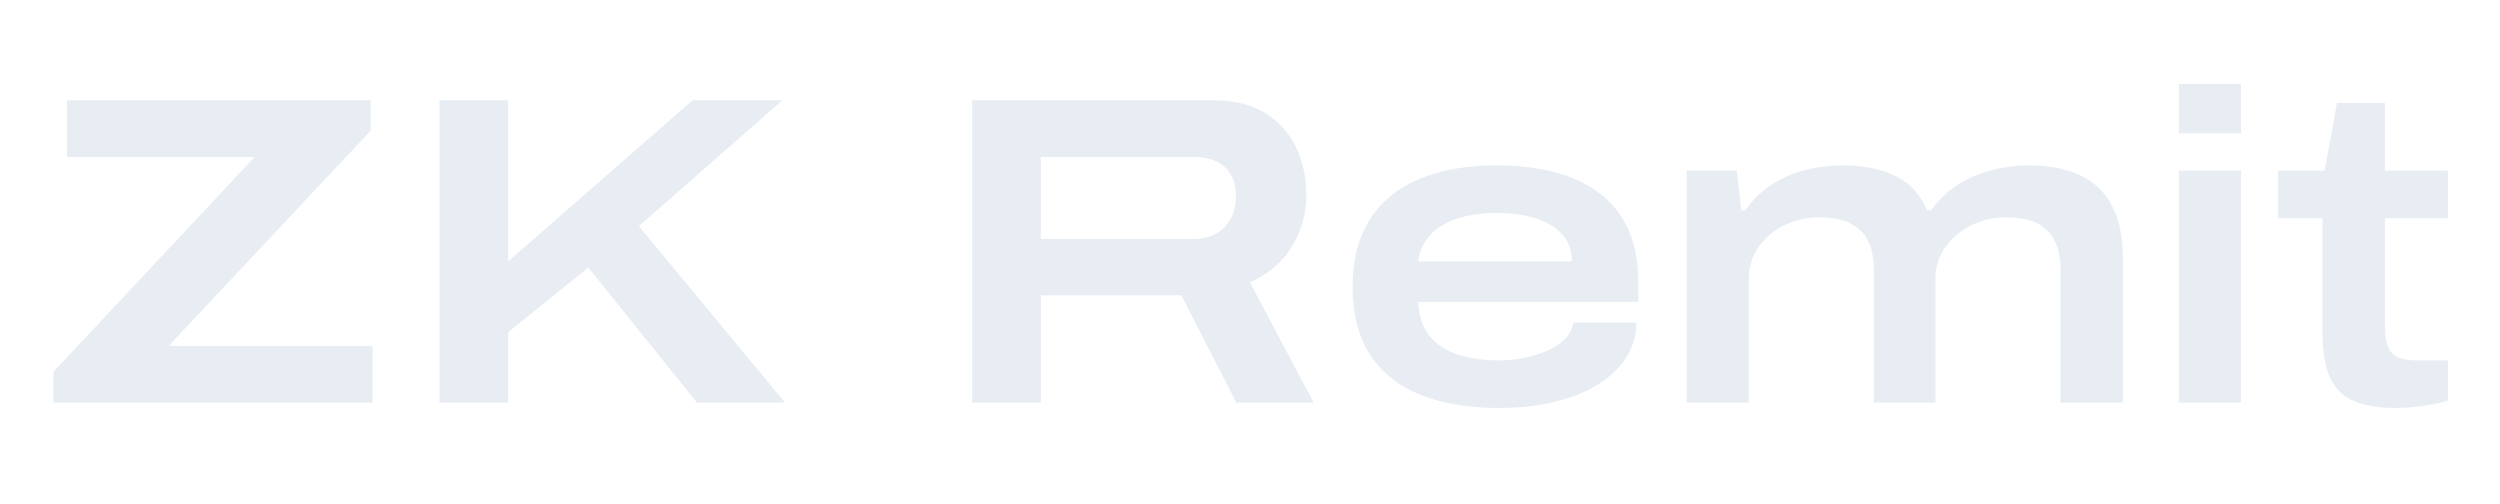
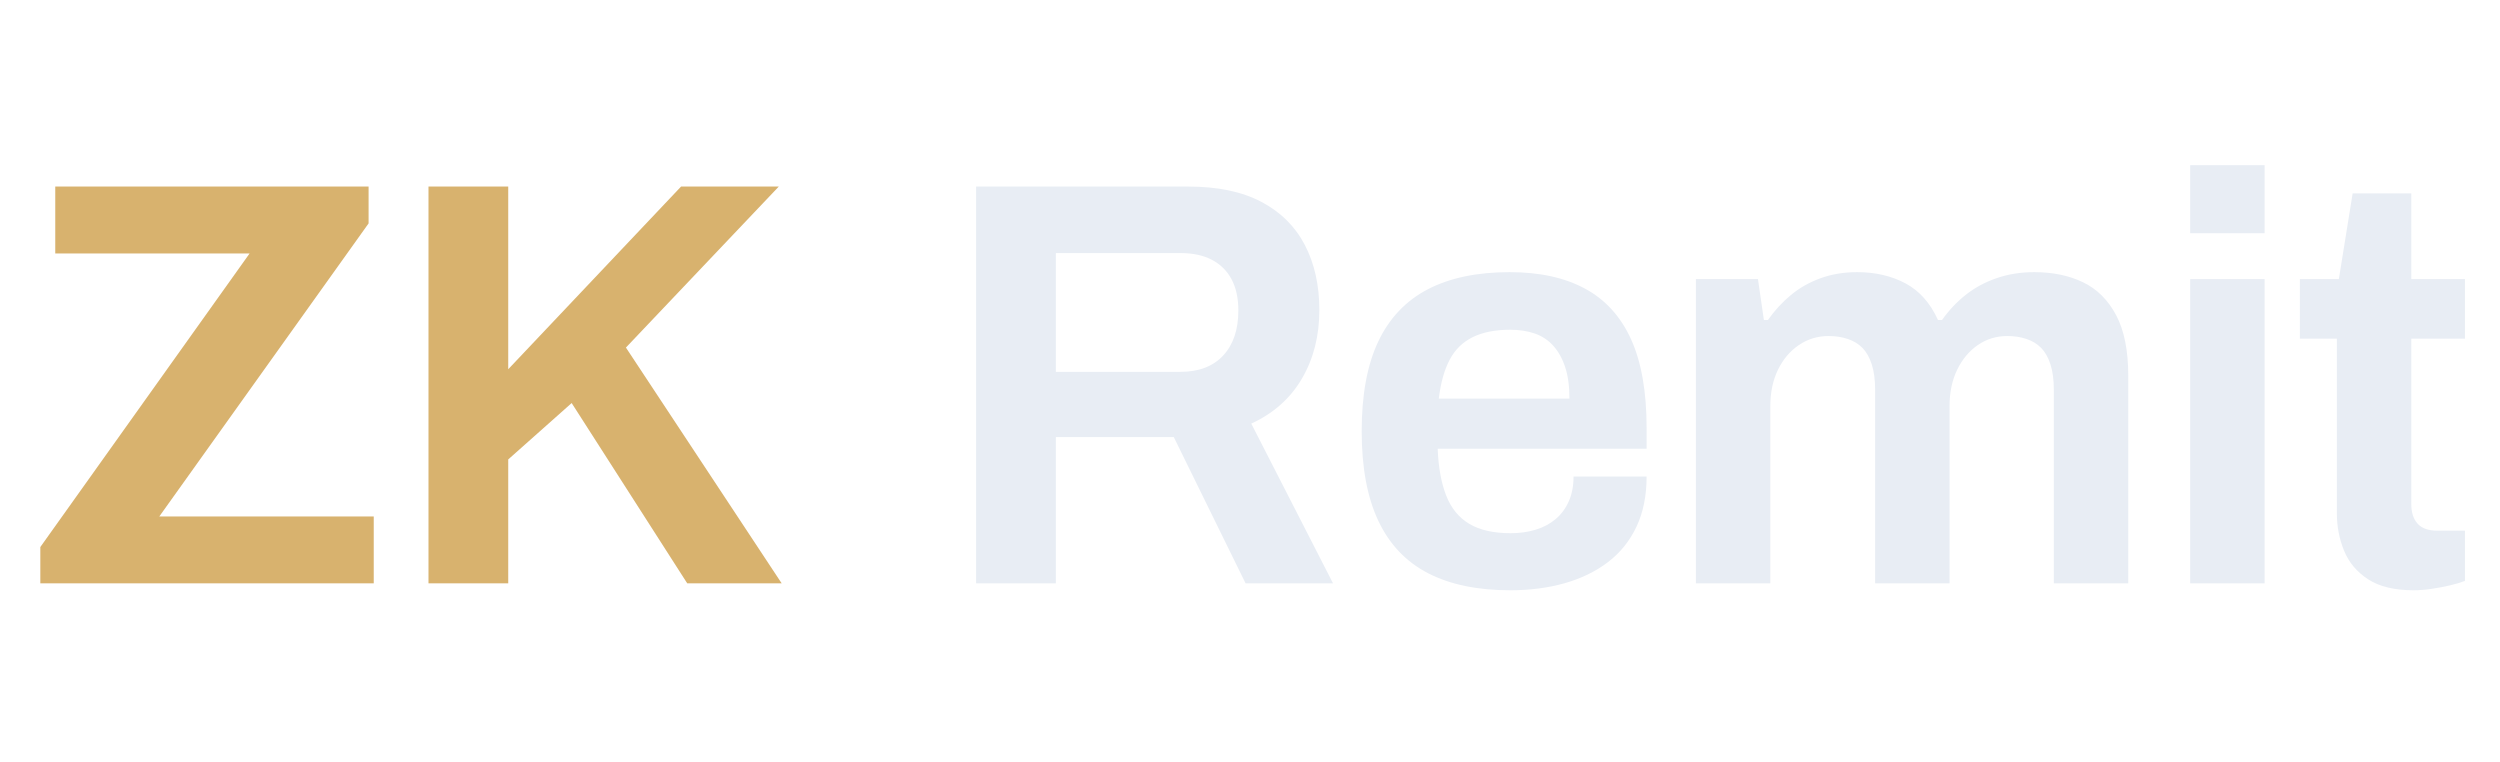
- <svg xmlns="http://www.w3.org/2000/svg" viewBox="0 -24.0 149.0 30.0" role="img" aria-label="ZK Remit">
-   <path fill="#E8EDF4" transform="translate(2 0)" d="M1.181 0.0V-1.837L13.172 -14.641H1.994V-18.026H20.099V-16.216L8.055 -3.385H20.204V0.0Z M24.192 0.0V-18.026H28.286V-8.423L39.28 -18.026H44.633L36.079 -10.522L44.79 0.0H39.542L33.061 -8.055L28.286 -4.198V0.0Z  M55.942 0.0V-18.026H70.268Q72.184 -18.026 73.417 -17.252Q74.65 -16.478 75.254 -15.206Q75.857 -13.933 75.857 -12.359Q75.857 -10.758 75.031 -9.354Q74.204 -7.95 72.499 -7.163L76.303 0.0H71.685L68.405 -6.402H60.035V0.0ZM60.035 -9.761H69.114Q70.321 -9.761 70.99 -10.469Q71.659 -11.178 71.659 -12.28Q71.659 -13.041 71.37 -13.566Q71.082 -14.09 70.517 -14.366Q69.953 -14.641 69.114 -14.641H60.035Z M87.324 0.315Q84.621 0.315 82.679 -0.459Q80.738 -1.233 79.675 -2.834Q78.612 -4.434 78.612 -6.901Q78.612 -9.315 79.649 -10.929Q80.685 -12.542 82.614 -13.343Q84.542 -14.143 87.166 -14.143Q89.948 -14.143 91.837 -13.343Q93.726 -12.542 94.684 -11.007Q95.641 -9.472 95.641 -7.242V-6.009H82.522Q82.601 -4.723 83.217 -3.962Q83.834 -3.201 84.91 -2.86Q85.985 -2.519 87.402 -2.519Q88.006 -2.519 88.714 -2.65Q89.423 -2.781 90.092 -3.044Q90.761 -3.306 91.22 -3.739Q91.679 -4.172 91.758 -4.776H95.536Q95.536 -3.726 94.985 -2.794Q94.434 -1.863 93.372 -1.168Q92.309 -0.472 90.787 -0.079Q89.265 0.315 87.324 0.315ZM82.522 -8.423H91.679Q91.679 -9.184 91.338 -9.722Q90.997 -10.259 90.38 -10.614Q89.764 -10.968 88.95 -11.138Q88.137 -11.309 87.245 -11.309Q85.907 -11.309 84.883 -10.981Q83.86 -10.653 83.257 -10.01Q82.653 -9.367 82.522 -8.423Z M98.528 0.0V-13.828H101.519L101.781 -11.466H102.017Q102.752 -12.49 103.697 -13.067Q104.641 -13.644 105.704 -13.894Q106.767 -14.143 107.764 -14.143Q109.706 -14.143 110.991 -13.5Q112.277 -12.857 112.854 -11.466H113.09Q113.851 -12.49 114.809 -13.067Q115.767 -13.644 116.829 -13.894Q117.892 -14.143 118.915 -14.143Q120.752 -14.143 122.012 -13.539Q123.271 -12.936 123.901 -11.69Q124.531 -10.443 124.531 -8.528V0.0H120.805V-7.898Q120.805 -8.79 120.569 -9.394Q120.332 -9.997 119.913 -10.364Q119.493 -10.732 118.889 -10.889Q118.286 -11.047 117.551 -11.047Q116.475 -11.047 115.517 -10.587Q114.56 -10.128 113.956 -9.289Q113.353 -8.449 113.353 -7.347V0.0H109.679V-7.898Q109.679 -8.79 109.443 -9.394Q109.207 -9.997 108.774 -10.364Q108.341 -10.732 107.751 -10.889Q107.16 -11.047 106.399 -11.047Q105.324 -11.047 104.366 -10.587Q103.408 -10.128 102.818 -9.289Q102.227 -8.449 102.227 -7.347V0.0Z M127.863 -16.058V-18.997H131.563V-16.058ZM127.863 0.0V-13.828H131.563V0.0Z M140.773 0.315Q139.251 0.315 138.28 -0.105Q137.309 -0.525 136.863 -1.509Q136.417 -2.493 136.417 -4.198V-10.994H133.767V-13.828H136.548L137.283 -17.869H140.143V-13.828H143.895V-10.994H140.143V-4.513Q140.143 -3.542 140.497 -3.031Q140.851 -2.519 142.111 -2.519H143.895V-0.131Q143.528 0.0 142.964 0.105Q142.399 0.21 141.809 0.262Q141.219 0.315 140.773 0.315Z" />
+ <svg xmlns="http://www.w3.org/2000/svg" viewBox="0 0 210 64" role="img" aria-label="ZK Remit">
+   <g fill="#D8B26E" transform="translate(2 49)">
+     <path transform="translate(0.00 0) scale(0.04857143 -0.04857143)" d="M28.565 0V62.783L390.477 570.477H54.391V686.174H596.263V622.478L234.35 115.697H605.176V0Z" />
+     <path transform="translate(30.31 0) scale(0.04857143 -0.04857143)" d="M75.826 0V686.174H213.741V370.261L512.609 686.174H681.611L417.264 407.739L686.611 0H523.305L323.437 311.781L213.741 214.303V0Z" />
+   </g>
+   <g fill="#E8EDF4" transform="translate(78.31 49)">
+     <path transform="translate(0.00 0) scale(0.04857143 -0.04857143)" d="M75.826 0V686.174H442.914Q519.001 686.174 569.132 659.739Q619.262 633.304 644.349 585.13Q669.436 536.956 669.436 472.565Q669.436 405.652 639.349 354.152Q609.262 302.652 551.697 276.217L693.088 0H541.869L417.695 252.913H213.741V0ZM213.741 365.74H429Q476.913 365.74 503.13 394Q529.347 422.261 529.347 471.782Q529.347 503.739 517.695 525.673Q506.043 547.608 483.826 559.391Q461.609 571.173 429 571.173H213.741Z" />
+     <path transform="translate(34.19 0) scale(0.04857143 -0.04857143)" d="M295.697 -12Q210.74 -12 153.566 17.5Q96.392 47 67.565 108.0Q38.739 169 38.739 263.087Q38.739 357.913 67.522 418.457Q96.305 479 153.218 508.587Q210.131 538.174 294.653 538.174Q372.305 538.174 425.11 509.587Q477.915 481 504.698 421.826Q531.48 362.652 531.48 268.565V232.739H170.175Q172.001 184.87 184.784 152.022Q197.566 119.174 224.719 102.935Q251.871 86.696 296.262 86.696Q319.61 86.696 339.479 92.696Q359.349 98.696 374.044 111.022Q388.74 123.348 396.936 141.913Q405.131 160.479 405.131 184.696H531.48Q531.48 134.957 513.937 97.87Q496.393 60.783 464.502 36.565Q432.611 12.348 389.61 0.174Q346.61 -12 295.697 -12ZM172.088 319.435H398.044Q398.044 351.391 390.675 373.826Q383.305 396.26 369.979 410.956Q356.653 425.652 337.87 432.108Q319.088 438.565 295.349 438.565Q256.871 438.565 230.762 425.739Q204.653 412.913 190.827 386.565Q177.001 360.217 172.088 319.435Z" />
+     <path transform="translate(61.01 0) scale(0.04857143 -0.04857143)" d="M64.565 0V526.174H171.871L182.132 455.391H189.132Q206.305 479.913 228.827 498.587Q251.349 517.261 280.284 527.717Q309.219 538.174 343.306 538.174Q390.611 538.174 426.958 518.783Q463.306 499.391 483.219 455.391H490.219Q507.393 479.913 530.785 498.587Q554.176 517.261 584.437 527.717Q614.698 538.174 649.611 538.174Q697.829 538.174 734.177 520.609Q770.524 503.043 791.394 463.608Q812.263 424.174 812.263 359.347V0H683.566V334.434Q683.566 360.565 677.74 378.63Q671.914 396.695 661.632 407.151Q651.349 417.608 636.154 422.651Q620.958 427.695 603.219 427.695Q574.654 427.695 552.089 412.086Q529.524 396.478 516.371 369.304Q503.219 342.13 503.219 306.348V0H374.522V334.434Q374.522 360.565 368.696 378.63Q362.87 396.695 352.588 407.151Q342.305 417.608 327.109 422.651Q311.914 427.695 294.175 427.695Q265.61 427.695 242.632 412.086Q219.653 396.478 206.458 369.304Q193.262 342.13 193.262 306.348V0Z" />
+     <path transform="translate(102.53 0) scale(0.04857143 -0.04857143)" d="M64.565 605.521V723.174H193.262V605.521ZM64.565 0V526.174H193.262V0Z" />
+     <path transform="translate(114.19 0) scale(0.04857143 -0.04857143)" d="M210.958 -12Q161.523 -12 132.349 6.891Q103.175 25.782 90.675 56.326Q78.174 86.869 78.174 120.783V423.13H14.218V526.174H81.609L105.436 674.305H206.871V526.174H299.698V423.13H206.871V137.219Q206.871 115.088 217.871 103.066Q228.871 91.044 251.915 91.044H299.698V4.174Q289.176 0.087 273.893 -3.5Q258.611 -7.087 241.958 -9.543Q225.306 -12 210.958 -12Z" />
+   </g>
</svg>
